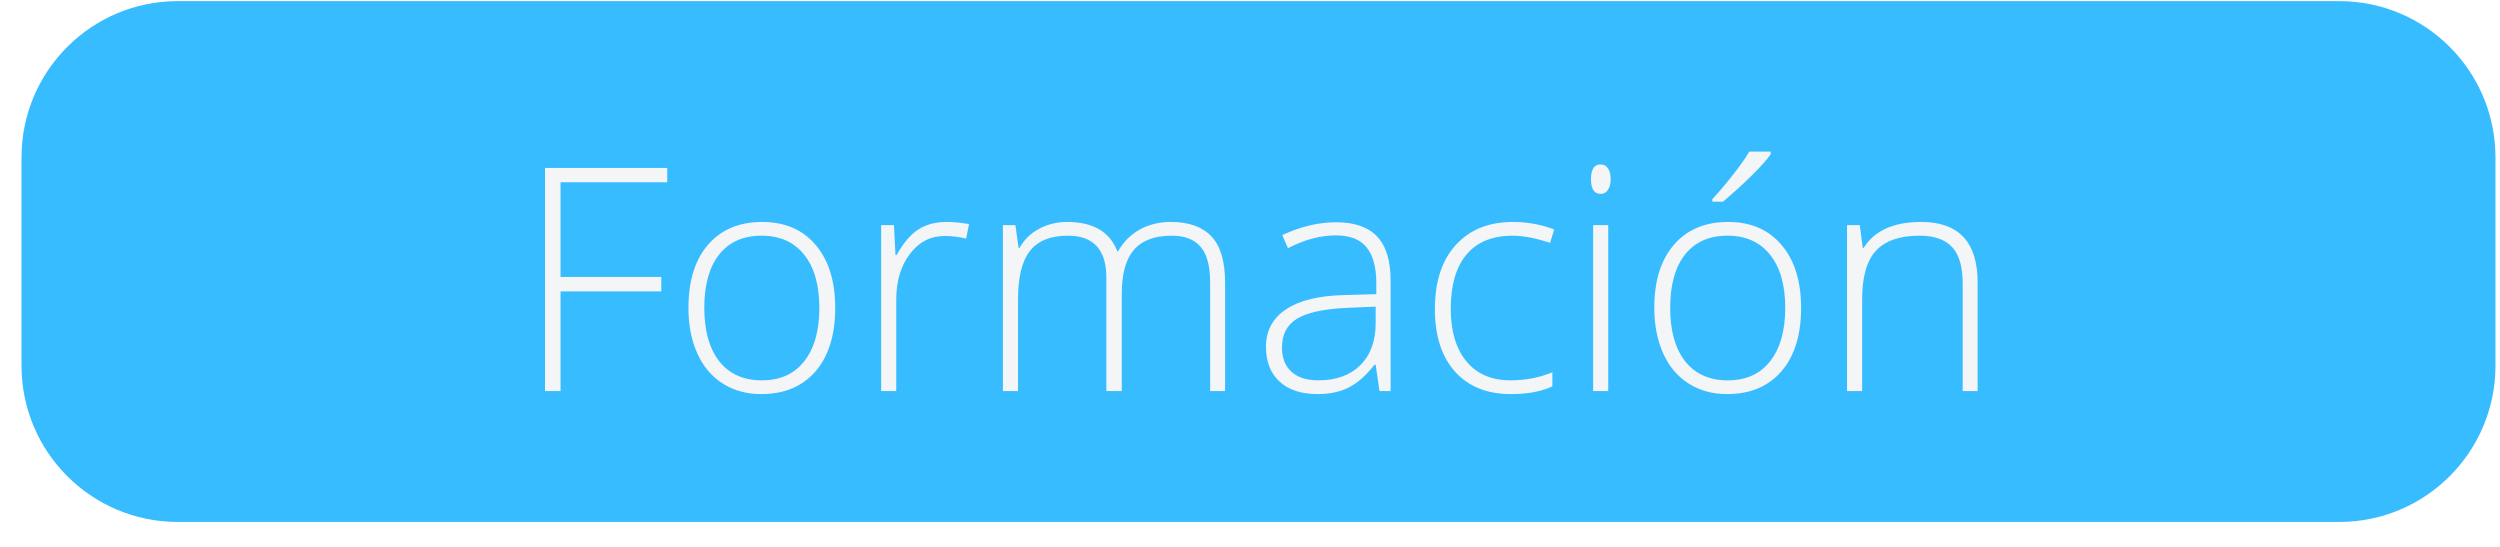
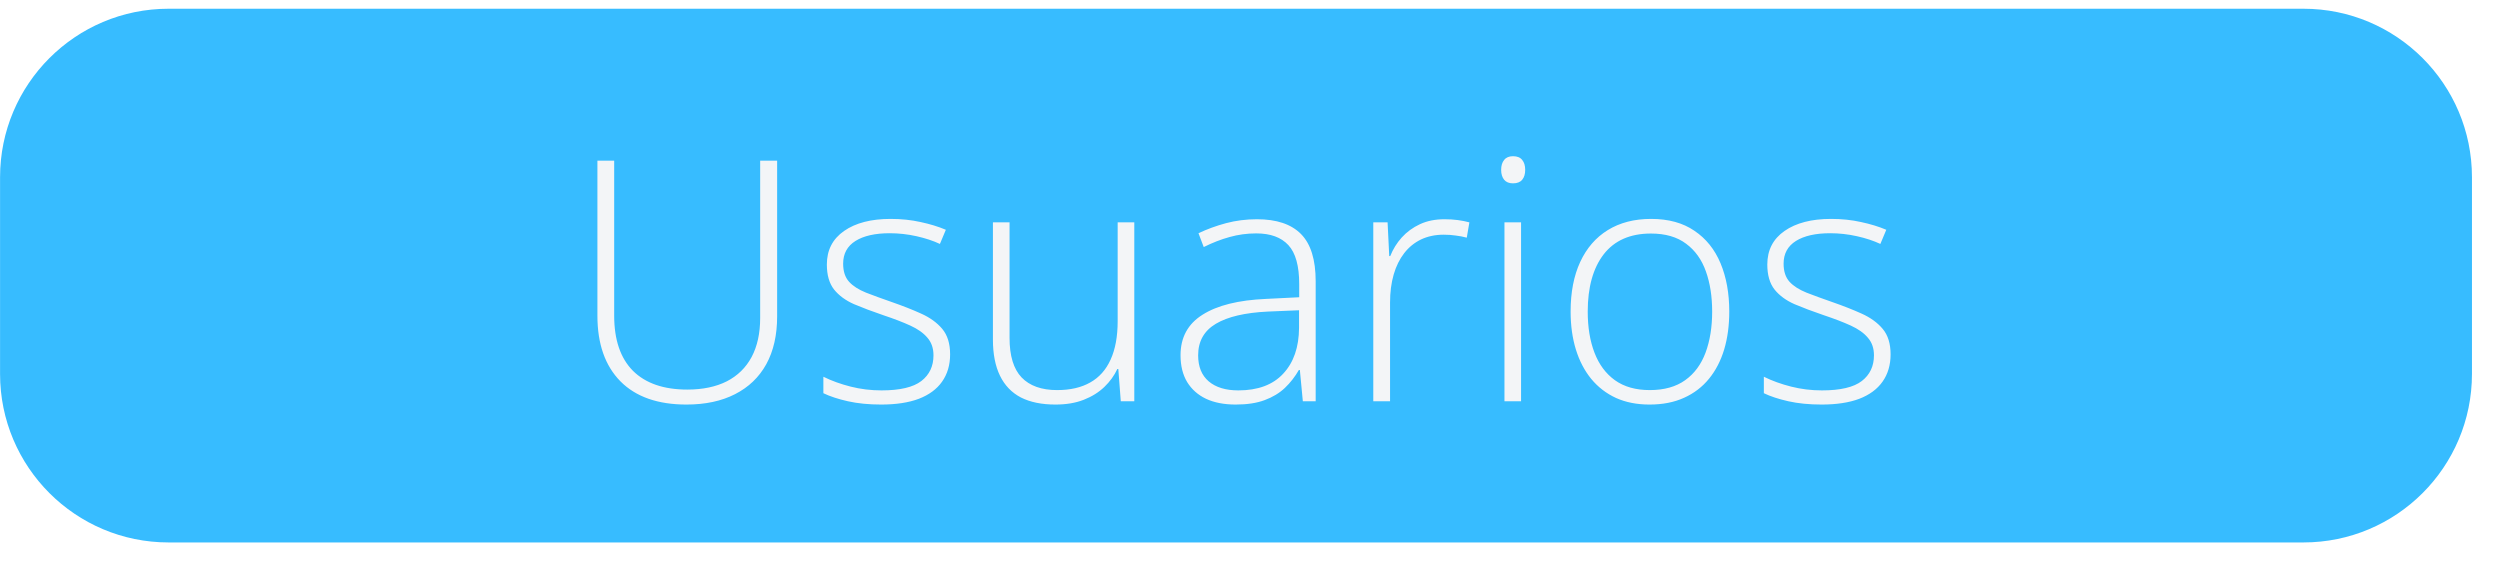
- <svg xmlns="http://www.w3.org/2000/svg" width="96" height="21" viewBox="0 0 96 21" fill="none">
-   <rect x="0.826" y="0.043" width="95" height="20" rx="6" fill="#37BCFF" />
-   <path d="M21.525 15.016H20.928V6.449H25.621V7H21.525V10.633H25.393V11.19H21.525V15.016ZM32.072 11.822C32.072 12.861 31.82 13.674 31.316 14.26C30.812 14.842 30.117 15.133 29.23 15.133C28.672 15.133 28.18 14.998 27.754 14.729C27.328 14.459 27.002 14.072 26.775 13.568C26.549 13.065 26.436 12.482 26.436 11.822C26.436 10.783 26.688 9.975 27.191 9.396C27.695 8.814 28.387 8.523 29.266 8.523C30.141 8.523 30.826 8.818 31.322 9.408C31.822 9.994 32.072 10.799 32.072 11.822ZM27.045 11.822C27.045 12.697 27.236 13.381 27.619 13.873C28.006 14.361 28.551 14.605 29.254 14.605C29.957 14.605 30.5 14.361 30.883 13.873C31.27 13.381 31.463 12.697 31.463 11.822C31.463 10.943 31.268 10.262 30.877 9.777C30.49 9.293 29.945 9.051 29.242 9.051C28.539 9.051 27.996 9.293 27.613 9.777C27.234 10.258 27.045 10.94 27.045 11.822ZM36.344 8.523C36.613 8.523 36.902 8.551 37.211 8.605L37.1 9.162C36.834 9.096 36.559 9.062 36.273 9.062C35.73 9.062 35.285 9.293 34.938 9.754C34.59 10.215 34.416 10.797 34.416 11.5V15.016H33.836V8.646H34.328L34.387 9.795H34.428C34.69 9.326 34.969 8.998 35.266 8.811C35.562 8.619 35.922 8.523 36.344 8.523ZM46.469 15.016V10.838C46.469 10.217 46.348 9.764 46.105 9.479C45.863 9.193 45.492 9.051 44.992 9.051C44.34 9.051 43.857 9.23 43.545 9.59C43.232 9.949 43.076 10.514 43.076 11.283V15.016H42.484V10.662C42.484 9.588 41.992 9.051 41.008 9.051C40.34 9.051 39.853 9.246 39.549 9.637C39.244 10.023 39.092 10.645 39.092 11.5V15.016H38.512V8.646H38.992L39.115 9.52H39.15C39.326 9.203 39.576 8.959 39.9 8.787C40.225 8.611 40.582 8.523 40.973 8.523C41.977 8.523 42.621 8.9 42.906 9.654H42.93C43.137 9.291 43.414 9.012 43.762 8.816C44.113 8.621 44.512 8.523 44.957 8.523C45.652 8.523 46.174 8.709 46.522 9.08C46.869 9.451 47.043 10.041 47.043 10.85V15.016H46.469ZM52.973 15.016L52.826 14.008H52.779C52.459 14.418 52.129 14.709 51.789 14.881C51.453 15.049 51.055 15.133 50.594 15.133C49.969 15.133 49.482 14.973 49.135 14.652C48.787 14.332 48.613 13.889 48.613 13.322C48.613 12.701 48.871 12.219 49.387 11.875C49.906 11.531 50.656 11.35 51.637 11.33L52.85 11.295V10.873C52.85 10.268 52.727 9.811 52.48 9.502C52.234 9.193 51.838 9.039 51.291 9.039C50.701 9.039 50.09 9.203 49.457 9.531L49.24 9.027C49.94 8.699 50.631 8.535 51.315 8.535C52.014 8.535 52.535 8.717 52.879 9.08C53.227 9.443 53.4 10.01 53.4 10.779V15.016H52.973ZM50.629 14.605C51.309 14.605 51.844 14.412 52.234 14.025C52.629 13.635 52.826 13.094 52.826 12.402V11.775L51.713 11.822C50.818 11.865 50.18 12.006 49.797 12.244C49.418 12.479 49.228 12.846 49.228 13.346C49.228 13.744 49.35 14.055 49.592 14.277C49.838 14.496 50.184 14.605 50.629 14.605ZM58.012 15.133C57.102 15.133 56.389 14.846 55.873 14.271C55.357 13.697 55.1 12.896 55.1 11.869C55.1 10.815 55.367 9.994 55.902 9.408C56.438 8.818 57.17 8.523 58.1 8.523C58.65 8.523 59.178 8.619 59.682 8.811L59.523 9.326C58.973 9.143 58.494 9.051 58.088 9.051C57.307 9.051 56.715 9.293 56.312 9.777C55.91 10.258 55.709 10.951 55.709 11.857C55.709 12.717 55.91 13.391 56.312 13.879C56.715 14.363 57.277 14.605 58 14.605C58.578 14.605 59.115 14.502 59.611 14.295V14.834C59.205 15.033 58.672 15.133 58.012 15.133ZM61.756 15.016H61.176V8.646H61.756V15.016ZM61.094 6.877C61.094 6.502 61.217 6.314 61.463 6.314C61.584 6.314 61.678 6.363 61.744 6.461C61.815 6.559 61.85 6.697 61.85 6.877C61.85 7.053 61.815 7.191 61.744 7.293C61.678 7.395 61.584 7.445 61.463 7.445C61.217 7.445 61.094 7.256 61.094 6.877ZM69.162 11.822C69.162 12.861 68.91 13.674 68.406 14.26C67.902 14.842 67.207 15.133 66.32 15.133C65.762 15.133 65.269 14.998 64.844 14.729C64.418 14.459 64.092 14.072 63.865 13.568C63.639 13.065 63.525 12.482 63.525 11.822C63.525 10.783 63.777 9.975 64.281 9.396C64.785 8.814 65.477 8.523 66.356 8.523C67.231 8.523 67.916 8.818 68.412 9.408C68.912 9.994 69.162 10.799 69.162 11.822ZM64.135 11.822C64.135 12.697 64.326 13.381 64.709 13.873C65.096 14.361 65.641 14.605 66.344 14.605C67.047 14.605 67.59 14.361 67.973 13.873C68.359 13.381 68.553 12.697 68.553 11.822C68.553 10.943 68.357 10.262 67.967 9.777C67.58 9.293 67.035 9.051 66.332 9.051C65.629 9.051 65.086 9.293 64.703 9.777C64.324 10.258 64.135 10.94 64.135 11.822ZM65.752 7.65C66.037 7.342 66.318 7.008 66.596 6.648C66.877 6.285 67.068 6.01 67.17 5.822H67.996V5.922C67.856 6.125 67.615 6.395 67.275 6.73C66.939 7.066 66.568 7.404 66.162 7.744H65.752V7.65ZM75.367 15.016V10.885C75.367 10.244 75.232 9.779 74.963 9.49C74.693 9.197 74.275 9.051 73.709 9.051C72.947 9.051 72.389 9.244 72.033 9.631C71.682 10.014 71.506 10.637 71.506 11.5V15.016H70.926V8.646H71.418L71.529 9.52H71.564C71.978 8.855 72.715 8.523 73.773 8.523C75.219 8.523 75.941 9.299 75.941 10.85V15.016H75.367Z" fill="#F3F5F7" />
+ <svg xmlns="http://www.w3.org/2000/svg" width="89" height="20" viewBox="0 0 89 20" fill="none">
+   <rect x="0.002" y="0.311" width="88" height="19" rx="6" fill="#37BCFF" />
+   <path d="M27.666 5.719V11.262C27.666 11.93 27.537 12.498 27.279 12.967C27.021 13.432 26.65 13.787 26.166 14.033C25.686 14.279 25.109 14.402 24.438 14.402C23.418 14.402 22.635 14.127 22.088 13.576C21.541 13.021 21.268 12.242 21.268 11.238V5.719H21.865V11.238C21.865 12.098 22.088 12.752 22.533 13.201C22.982 13.646 23.627 13.869 24.467 13.869C25.018 13.869 25.486 13.771 25.873 13.576C26.26 13.377 26.555 13.088 26.758 12.709C26.961 12.326 27.062 11.863 27.062 11.32V5.719H27.666ZM33.824 12.615C33.824 12.994 33.728 13.318 33.537 13.588C33.35 13.854 33.074 14.057 32.711 14.197C32.348 14.334 31.9 14.402 31.369 14.402C30.928 14.402 30.533 14.363 30.186 14.285C29.838 14.207 29.547 14.111 29.312 13.998V13.412C29.605 13.557 29.93 13.674 30.285 13.764C30.641 13.854 31.006 13.898 31.381 13.898C32.037 13.898 32.51 13.787 32.799 13.565C33.088 13.342 33.232 13.037 33.232 12.65C33.232 12.396 33.16 12.188 33.016 12.023C32.875 11.855 32.672 11.711 32.406 11.59C32.141 11.469 31.82 11.346 31.445 11.221C31.055 11.088 30.707 10.957 30.402 10.828C30.102 10.695 29.865 10.521 29.693 10.307C29.521 10.088 29.436 9.791 29.436 9.416C29.436 8.904 29.641 8.506 30.051 8.221C30.461 7.936 31.012 7.793 31.703 7.793C32.086 7.793 32.441 7.83 32.77 7.904C33.102 7.975 33.402 8.066 33.672 8.18L33.461 8.684C33.219 8.57 32.94 8.479 32.623 8.408C32.307 8.338 31.99 8.303 31.674 8.303C31.154 8.303 30.748 8.395 30.455 8.578C30.162 8.762 30.016 9.031 30.016 9.387C30.016 9.66 30.086 9.875 30.227 10.031C30.367 10.184 30.568 10.312 30.83 10.418C31.092 10.52 31.402 10.633 31.762 10.758C32.133 10.887 32.475 11.021 32.787 11.162C33.103 11.303 33.355 11.484 33.543 11.707C33.73 11.93 33.824 12.232 33.824 12.615ZM40.381 7.916V14.285H39.9L39.812 13.137H39.777C39.668 13.371 39.514 13.584 39.315 13.775C39.115 13.967 38.871 14.119 38.582 14.232C38.293 14.346 37.957 14.402 37.574 14.402C37.086 14.402 36.676 14.318 36.344 14.15C36.016 13.979 35.768 13.721 35.6 13.377C35.432 13.033 35.348 12.604 35.348 12.088V7.916H35.94V12.029C35.94 12.666 36.082 13.135 36.367 13.435C36.656 13.736 37.078 13.887 37.633 13.887C38.102 13.887 38.494 13.797 38.81 13.617C39.131 13.438 39.373 13.166 39.537 12.803C39.705 12.435 39.789 11.979 39.789 11.432V7.916H40.381ZM44.746 7.805C45.445 7.805 45.969 7.98 46.316 8.332C46.664 8.684 46.838 9.244 46.838 10.014V14.285H46.381L46.275 13.172H46.24C46.103 13.41 45.938 13.623 45.742 13.81C45.547 13.994 45.307 14.139 45.022 14.244C44.74 14.35 44.397 14.402 43.99 14.402C43.58 14.402 43.228 14.334 42.935 14.197C42.647 14.06 42.422 13.861 42.262 13.6C42.105 13.338 42.027 13.02 42.027 12.645C42.027 12.012 42.289 11.531 42.812 11.203C43.336 10.871 44.088 10.684 45.068 10.641L46.252 10.582V10.119C46.252 9.467 46.123 9.002 45.865 8.725C45.607 8.447 45.227 8.309 44.723 8.309C44.395 8.309 44.078 8.352 43.773 8.438C43.473 8.52 43.166 8.639 42.853 8.795L42.666 8.303C42.971 8.158 43.297 8.039 43.645 7.945C43.996 7.852 44.363 7.805 44.746 7.805ZM46.246 11.045L45.133 11.092C44.324 11.131 43.709 11.275 43.287 11.525C42.865 11.775 42.654 12.15 42.654 12.65C42.654 13.053 42.779 13.361 43.029 13.576C43.283 13.791 43.635 13.898 44.084 13.898C44.783 13.898 45.316 13.699 45.684 13.301C46.055 12.902 46.242 12.359 46.246 11.672V11.045ZM51.42 7.805C51.588 7.805 51.746 7.814 51.895 7.834C52.043 7.854 52.182 7.881 52.31 7.916L52.217 8.461C52.088 8.426 51.957 8.4 51.824 8.385C51.691 8.365 51.549 8.355 51.397 8.355C51.096 8.355 50.826 8.412 50.588 8.525C50.353 8.639 50.154 8.801 49.99 9.012C49.826 9.223 49.701 9.477 49.615 9.773C49.529 10.07 49.486 10.402 49.486 10.77V14.285H48.889V7.916H49.398L49.457 9.117H49.492C49.59 8.871 49.727 8.65 49.902 8.455C50.082 8.256 50.299 8.098 50.553 7.98C50.807 7.863 51.096 7.805 51.42 7.805ZM54.15 7.916V14.285H53.559V7.916H54.15ZM53.863 5.561C54.012 5.561 54.121 5.605 54.191 5.695C54.262 5.781 54.297 5.898 54.297 6.047C54.297 6.195 54.262 6.312 54.191 6.398C54.121 6.484 54.012 6.527 53.863 6.527C53.723 6.527 53.617 6.484 53.547 6.398C53.477 6.312 53.441 6.195 53.441 6.047C53.441 5.898 53.477 5.781 53.547 5.695C53.617 5.605 53.723 5.561 53.863 5.561ZM61.562 11.092C61.562 11.584 61.502 12.033 61.381 12.44C61.26 12.842 61.08 13.19 60.842 13.482C60.603 13.775 60.307 14.002 59.951 14.162C59.6 14.322 59.19 14.402 58.721 14.402C58.275 14.402 57.879 14.324 57.531 14.168C57.184 14.008 56.889 13.781 56.647 13.488C56.408 13.195 56.227 12.848 56.102 12.445C55.977 12.039 55.914 11.588 55.914 11.092C55.914 10.408 56.027 9.82 56.254 9.328C56.484 8.832 56.812 8.453 57.238 8.191C57.668 7.926 58.182 7.793 58.779 7.793C59.397 7.793 59.91 7.934 60.32 8.215C60.734 8.492 61.045 8.879 61.252 9.375C61.459 9.871 61.562 10.443 61.562 11.092ZM56.523 11.092C56.523 11.65 56.603 12.139 56.764 12.557C56.924 12.975 57.166 13.301 57.49 13.535C57.818 13.77 58.232 13.887 58.732 13.887C59.244 13.887 59.664 13.77 59.992 13.535C60.32 13.301 60.562 12.973 60.719 12.551C60.875 12.129 60.953 11.643 60.953 11.092C60.953 10.557 60.879 10.08 60.73 9.662C60.582 9.244 60.348 8.916 60.027 8.678C59.707 8.436 59.289 8.314 58.773 8.314C58.035 8.314 57.475 8.561 57.092 9.053C56.713 9.545 56.523 10.225 56.523 11.092ZM67.305 12.615C67.305 12.994 67.209 13.318 67.018 13.588C66.83 13.854 66.555 14.057 66.191 14.197C65.828 14.334 65.381 14.402 64.85 14.402C64.408 14.402 64.014 14.363 63.666 14.285C63.318 14.207 63.027 14.111 62.793 13.998V13.412C63.086 13.557 63.41 13.674 63.766 13.764C64.121 13.854 64.486 13.898 64.861 13.898C65.518 13.898 65.99 13.787 66.279 13.565C66.568 13.342 66.713 13.037 66.713 12.65C66.713 12.396 66.641 12.188 66.496 12.023C66.356 11.855 66.152 11.711 65.887 11.59C65.621 11.469 65.301 11.346 64.926 11.221C64.535 11.088 64.188 10.957 63.883 10.828C63.582 10.695 63.346 10.521 63.174 10.307C63.002 10.088 62.916 9.791 62.916 9.416C62.916 8.904 63.121 8.506 63.531 8.221C63.941 7.936 64.492 7.793 65.184 7.793C65.566 7.793 65.922 7.83 66.25 7.904C66.582 7.975 66.883 8.066 67.152 8.18L66.941 8.684C66.699 8.57 66.42 8.479 66.103 8.408C65.787 8.338 65.471 8.303 65.154 8.303C64.635 8.303 64.228 8.395 63.935 8.578C63.643 8.762 63.496 9.031 63.496 9.387C63.496 9.66 63.566 9.875 63.707 10.031C63.848 10.184 64.049 10.312 64.311 10.418C64.572 10.52 64.883 10.633 65.242 10.758C65.613 10.887 65.955 11.021 66.268 11.162C66.584 11.303 66.836 11.484 67.023 11.707C67.211 11.93 67.305 12.232 67.305 12.615Z" fill="#F3F5F7" />
</svg>
